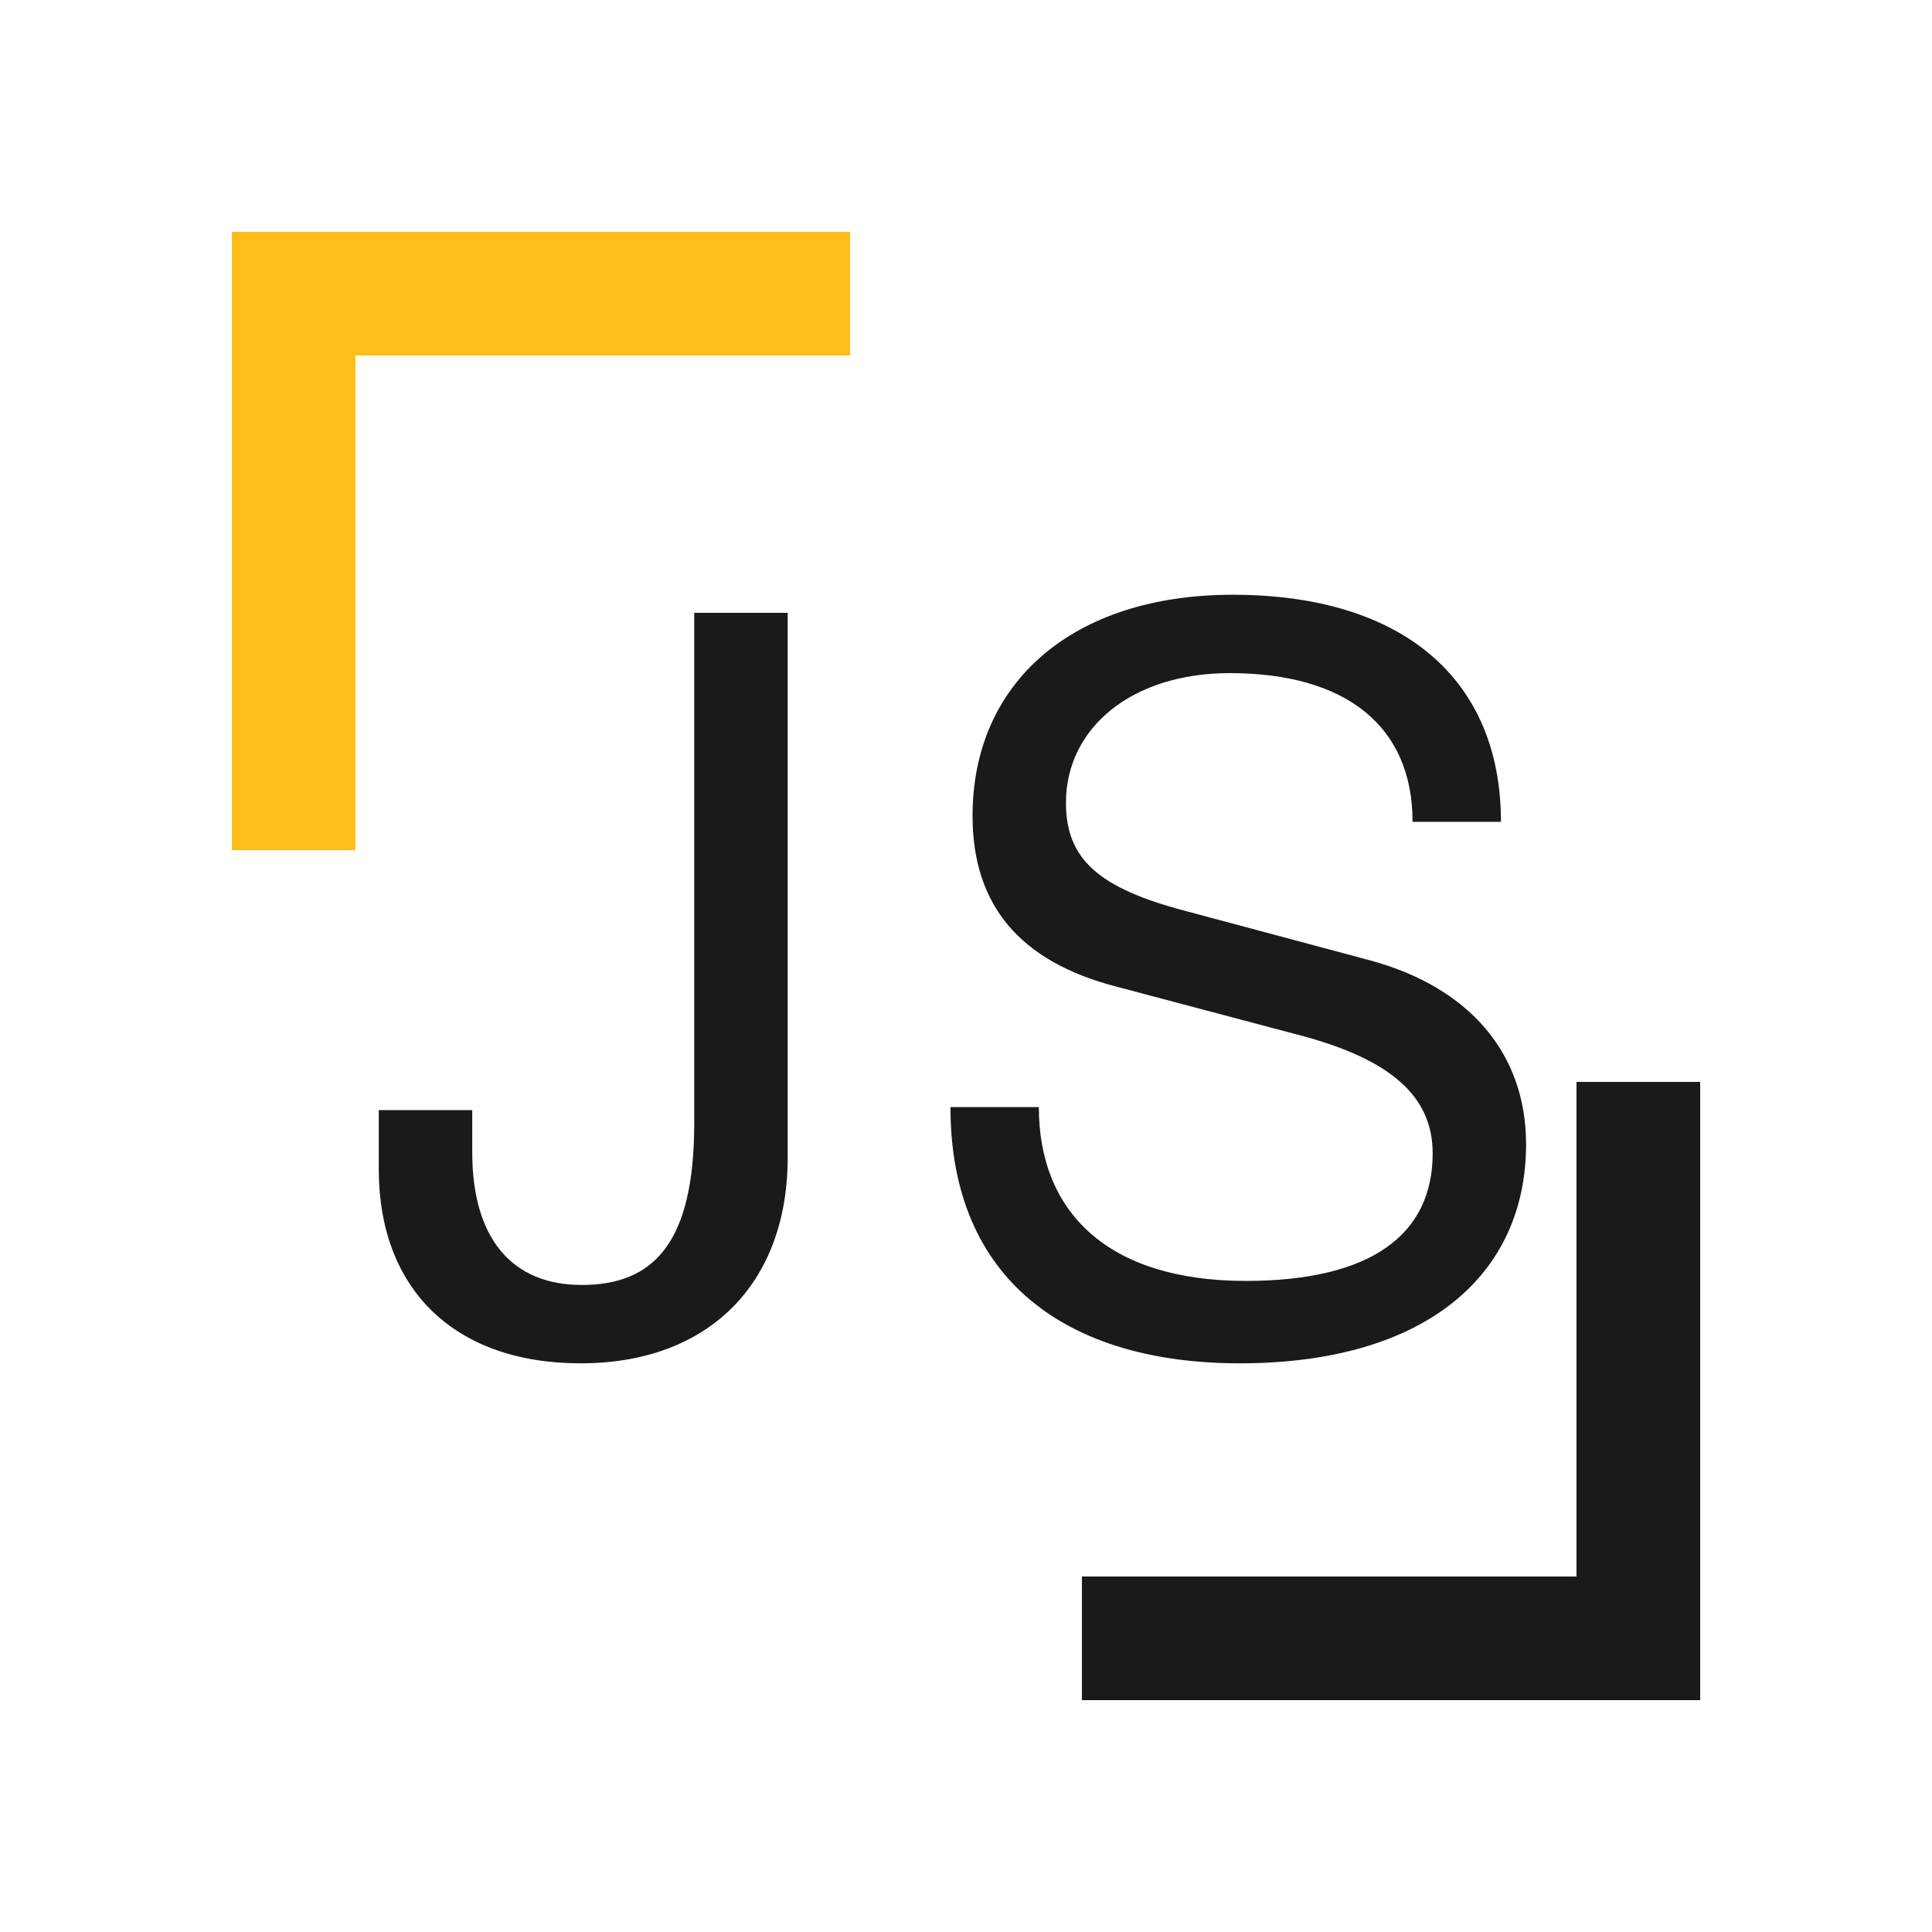
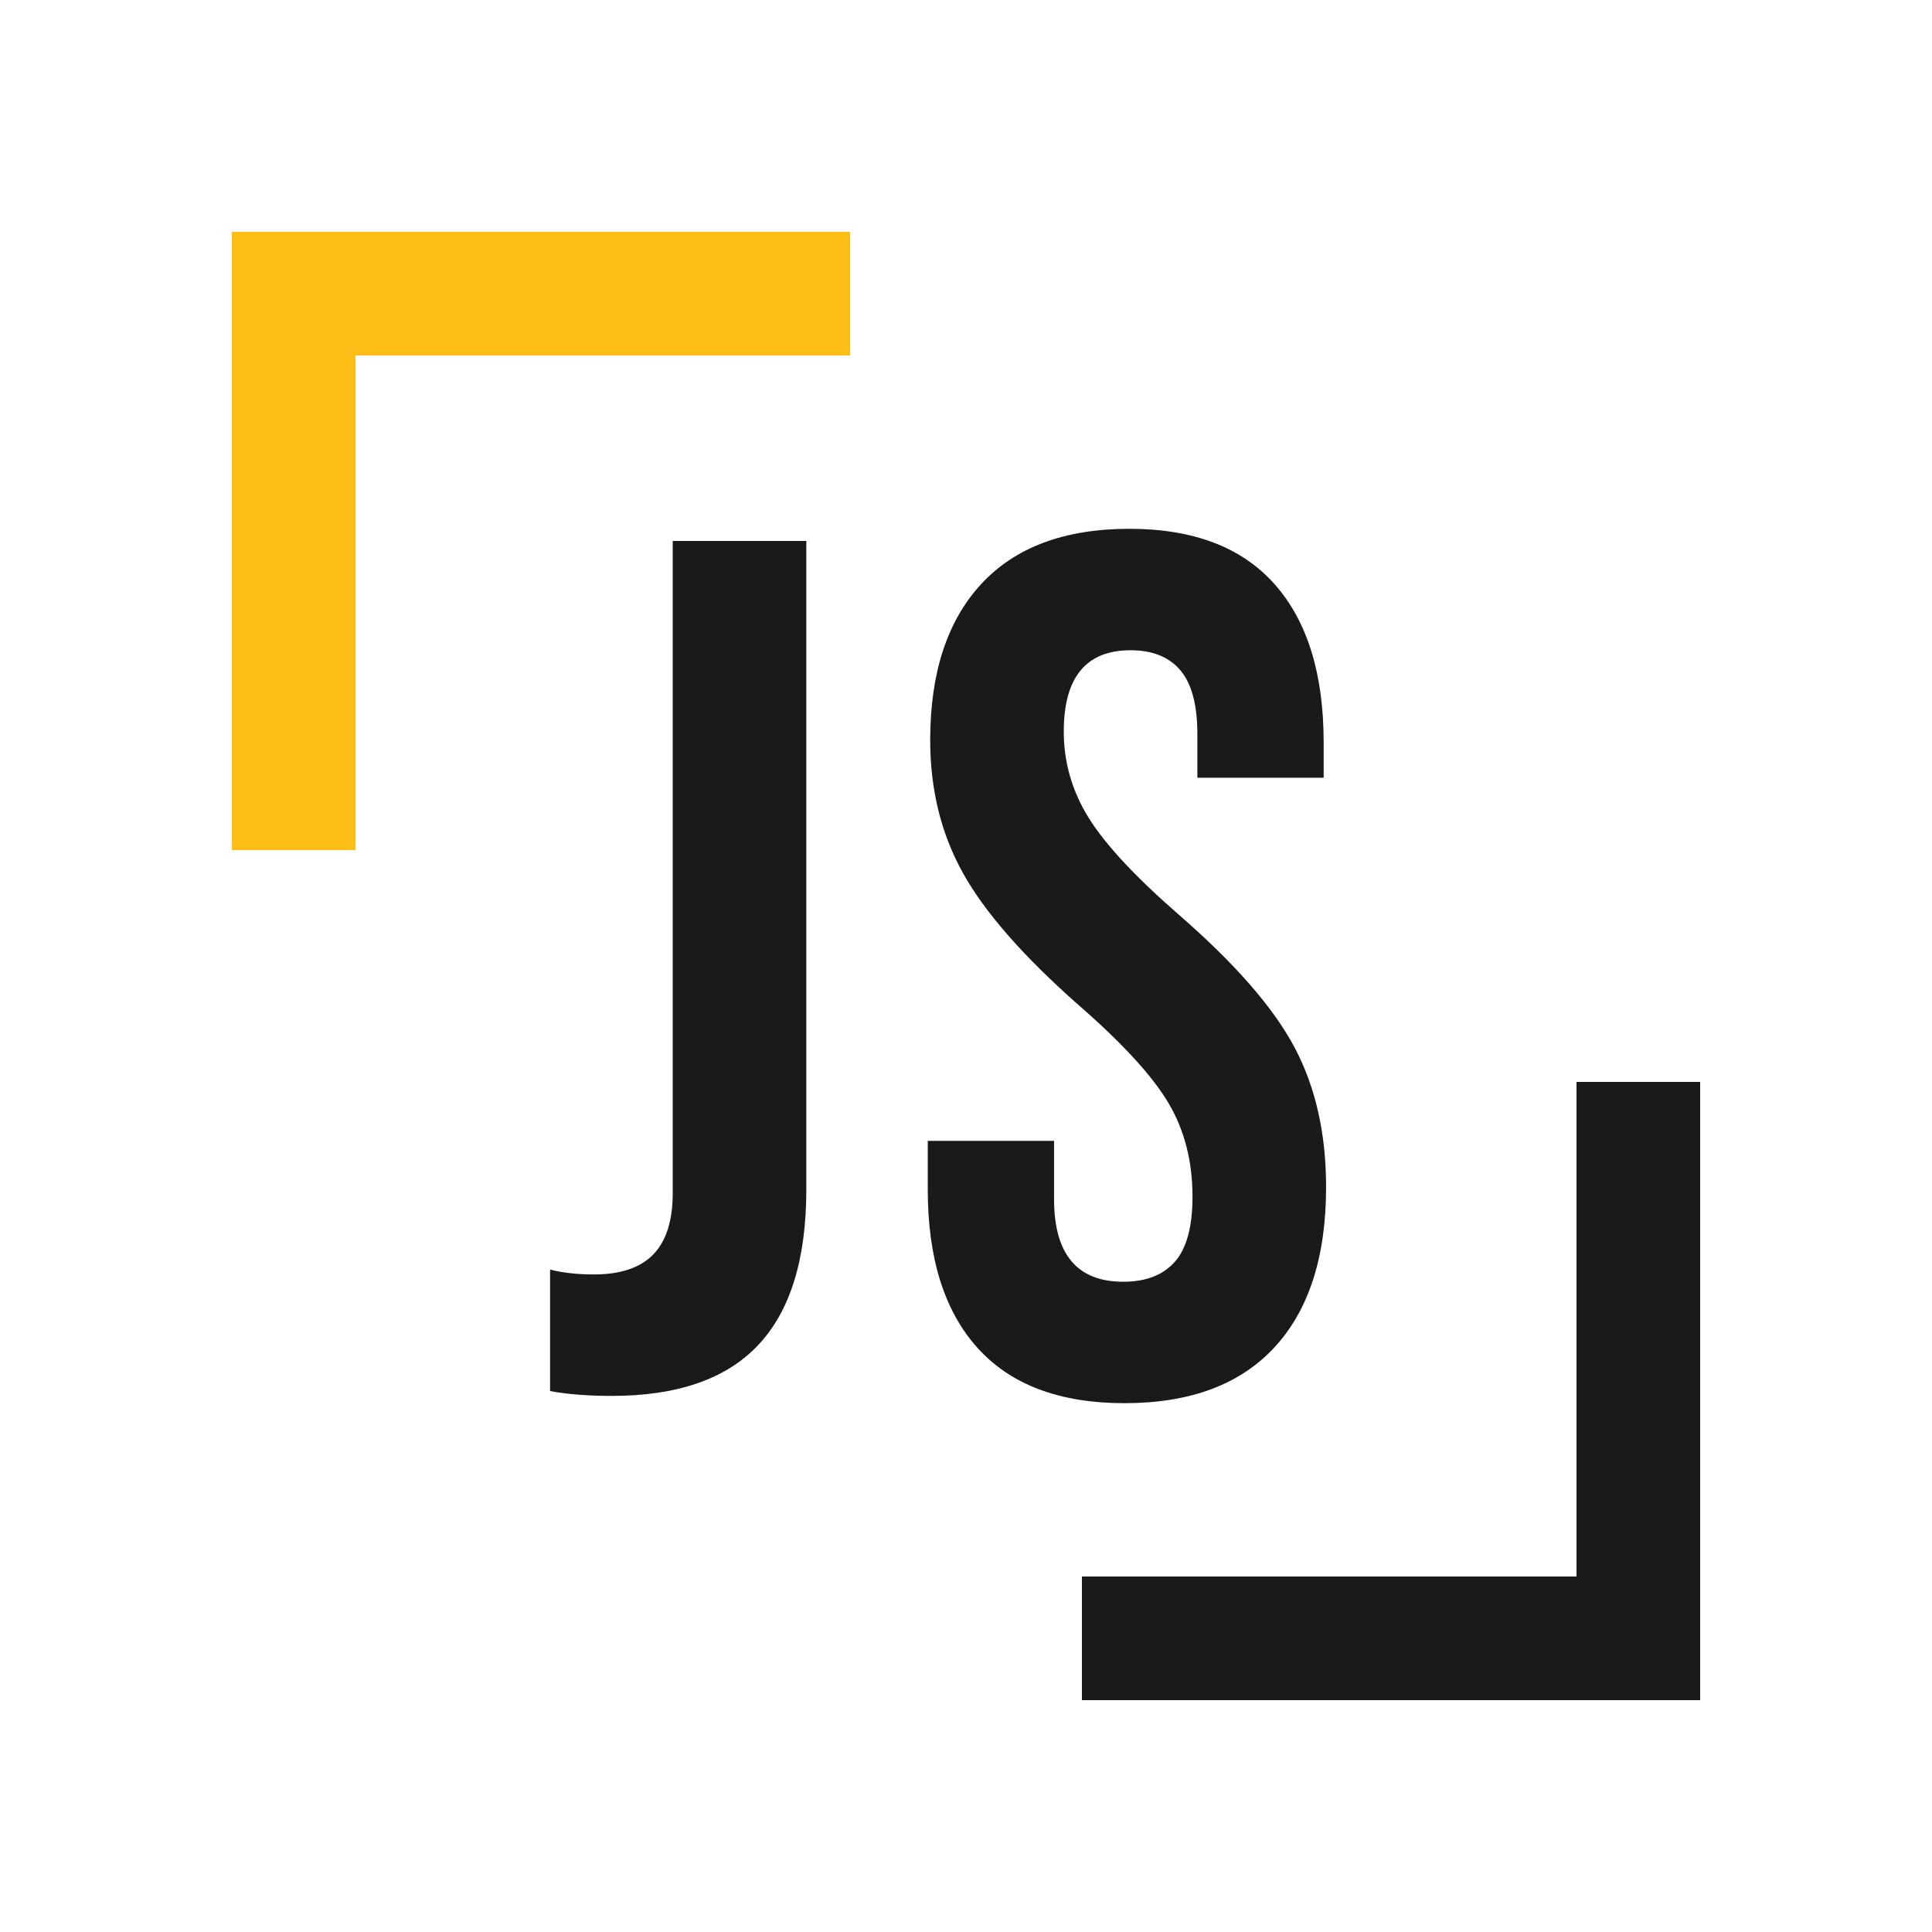
<svg xmlns="http://www.w3.org/2000/svg" viewBox="0 0 500 500" role="img" aria-label="Jobsite Social">
-   <defs>
-     <style>
-       .yellow { fill: #FEBD17; }
-       .black  { fill: #1A1A1A; }
-       .mono { font-family: "Anton", "Oswald", "Arial Black", "Helvetica Neue", sans-serif; font-weight: 400; letter-spacing: 0.04em; }
-     </style>
-   </defs>
-   <g class="yellow">
+   <g fill="#FEBD17">
    <rect x="60" y="60" width="32" height="160" />
    <rect x="60" y="60" width="160" height="32" />
  </g>
-   <g class="mono" font-size="260" text-anchor="middle" dominant-baseline="middle">
-     <text x="250" y="260" class="black">JS</text>
+   <g transform="translate(137.33 360.00) scale(0.31429 -0.31429)">
+     <path d="M16 0V100Q32 96 52 96Q85 96 101.0 112.5Q117 129 117 163V700H227V166Q227 80 187.5 38.0Q148 -4 67 -4Q37 -4 16 0Z" fill="#1A1A1A" />
  </g>
-   <g class="black">
+   <g transform="translate(233.19 360.00) scale(0.31429 -0.31429)">
+     <path d="M22 166V206H126V158Q126 90 183 90Q211 90 225.5 106.5Q240 123 240 160Q240 204 220.0 237.5Q200 271 146 318Q78 378 51.0 426.5Q24 475 24 536Q24 619 66.0 664.5Q108 710 188 710Q267 710 307.5 664.5Q348 619 348 534V505H244V541Q244 577 230.0 593.5Q216 610 189 610Q134 610 134 543Q134 505 154.5 472.0Q175 439 229 392Q298 332 324.0 283.0Q350 234 350 168Q350 82 307.5 36.0Q265 -10 184 -10Q104 -10 63.0 35.5Q22 81 22 166Z" fill="#1A1A1A" />
+   </g>
+   <g fill="#1A1A1A">
    <rect x="408" y="280" width="32" height="160" />
    <rect x="280" y="408" width="160" height="32" />
  </g>
</svg>
